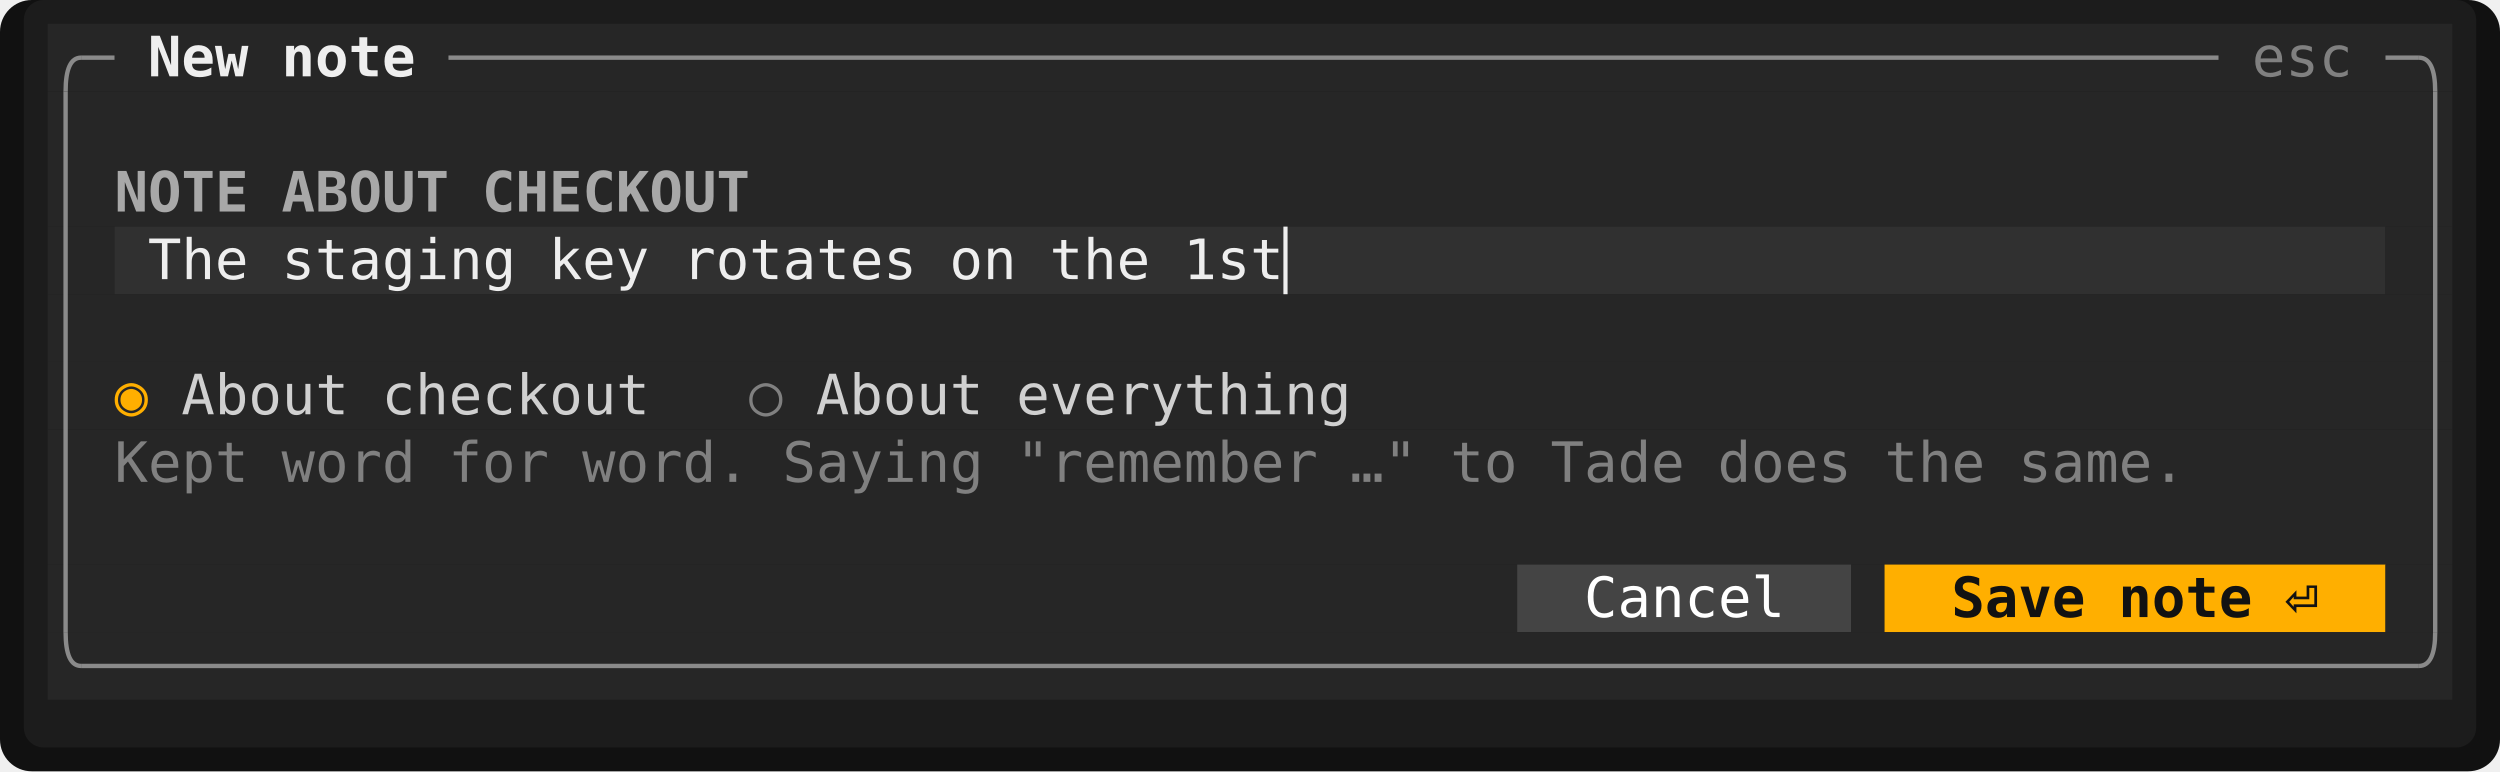
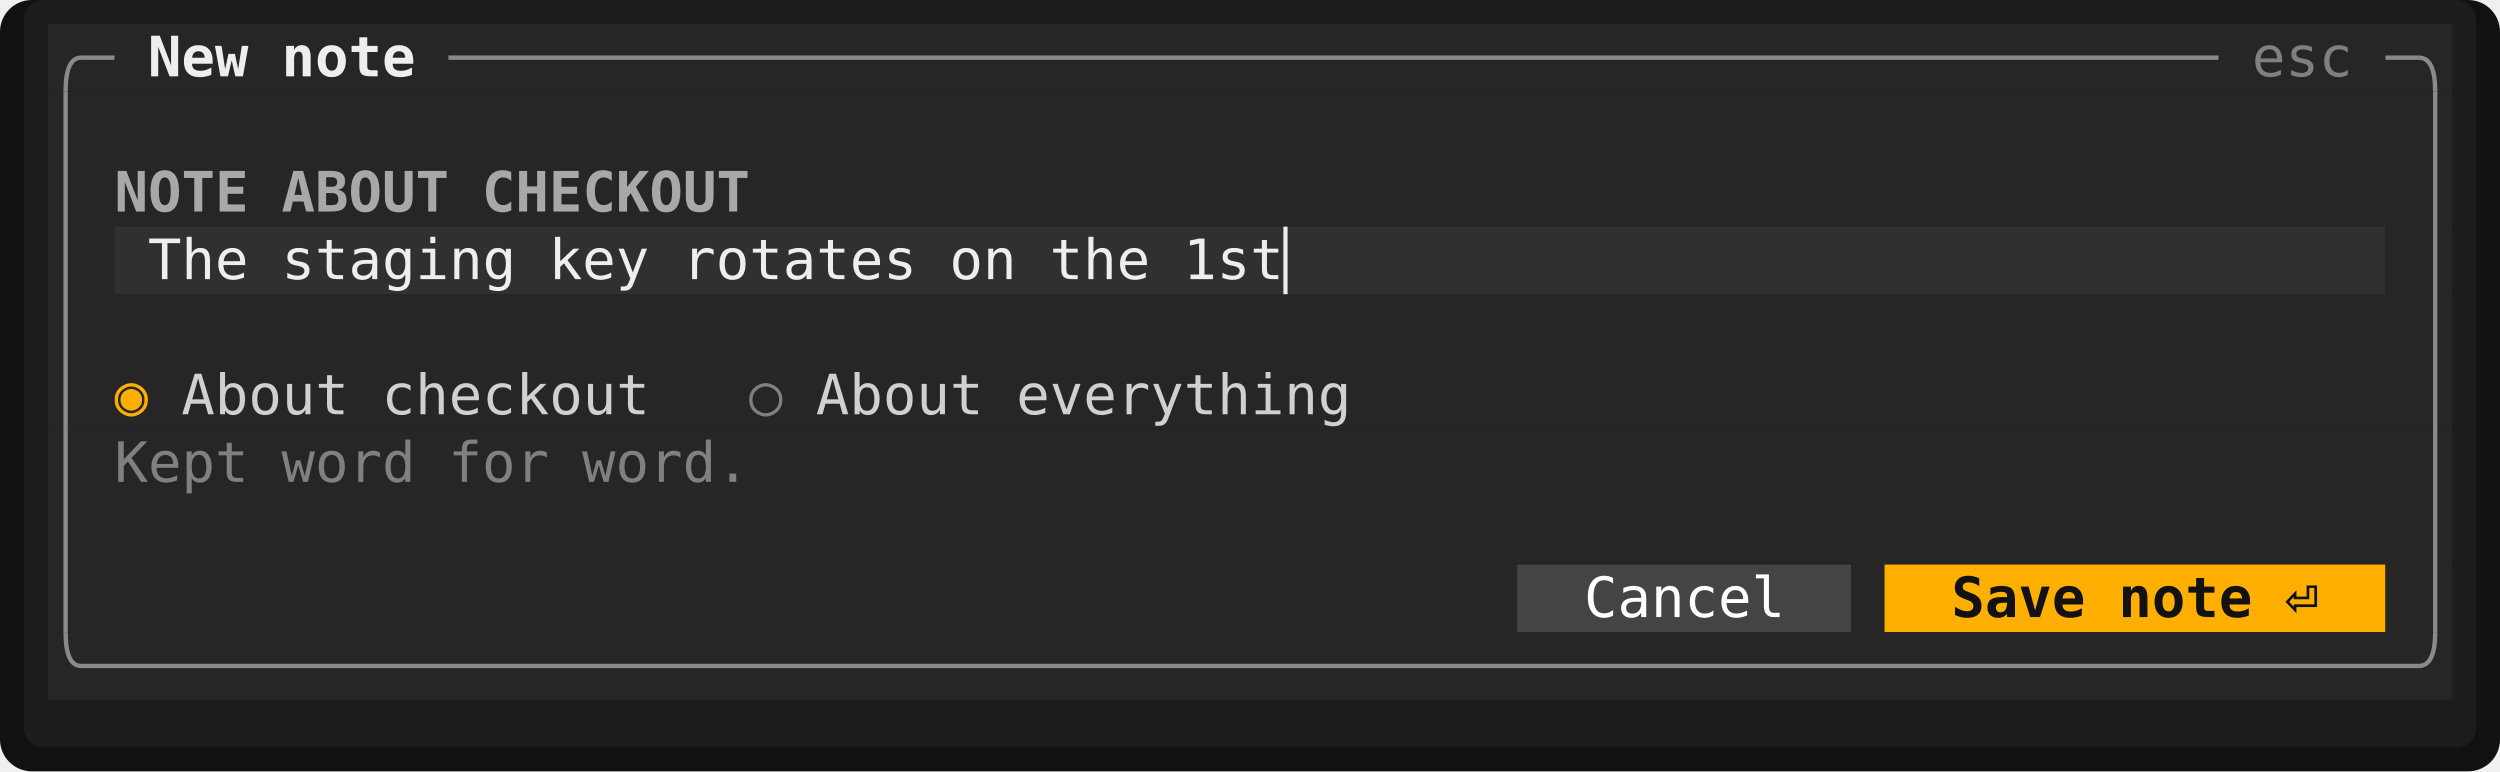
<svg xmlns="http://www.w3.org/2000/svg" viewBox="0 0 628.8 194" width="628.8" height="194" font-family="ui-monospace,SFMono-Regular,Menlo,Consolas,'DejaVu Sans Mono','Liberation Mono',monospace" font-size="14" role="img" aria-label="Tade">
  <rect width="628.8" height="194" rx="8" fill="#111111" />
  <rect x="6" y="0" width="616.8" height="188" rx="5" fill="#1c1c1c" />
  <rect x="12" y="6" width="604.8" height="17" fill="#262626" />
  <rect x="12" y="23" width="604.8" height="17" fill="#262626" />
  <rect x="12" y="40" width="604.8" height="17" fill="#262626" />
  <rect x="12" y="57" width="16.8" height="17" fill="#262626" />
  <rect x="28.8" y="57" width="571.2" height="17" fill="#303030" />
  <rect x="600" y="57" width="16.8" height="17" fill="#262626" />
  <rect x="12" y="74" width="604.8" height="17" fill="#262626" />
  <rect x="12" y="91" width="604.8" height="17" fill="#262626" />
  <rect x="12" y="108" width="604.8" height="17" fill="#262626" />
  <rect x="12" y="125" width="604.8" height="17" fill="#262626" />
  <rect x="12" y="142" width="369.6" height="17" fill="#262626" />
  <rect x="381.6" y="142" width="84" height="17" fill="#444444" />
  <rect x="465.6" y="142" width="8.4" height="17" fill="#262626" />
  <rect x="474" y="142" width="126" height="17" fill="#ffaf00" />
  <rect x="600" y="142" width="16.8" height="17" fill="#262626" />
  <rect x="12" y="159" width="604.8" height="17" fill="#262626" />
  <rect x="322.8" y="57" width="1.05" height="17" fill="#eeeeee" />
  <path d="M16.5 23Q16.5 14.5 20.4 14.5" fill="none" stroke="#8a8a8a" stroke-width="1.1" />
  <line x1="20.4" y1="14.5" x2="28.8" y2="14.5" stroke="#8a8a8a" stroke-width="1.1" />
  <line x1="112.8" y1="14.5" x2="558" y2="14.5" stroke="#8a8a8a" stroke-width="1.1" />
  <line x1="600" y1="14.5" x2="608.4" y2="14.5" stroke="#8a8a8a" stroke-width="1.1" />
  <path d="M612.5 23Q612.5 14.5 608.4 14.5" fill="none" stroke="#8a8a8a" stroke-width="1.1" />
  <line x1="16.5" y1="23" x2="16.5" y2="159" stroke="#8a8a8a" stroke-width="1.1" />
  <line x1="612.5" y1="23" x2="612.5" y2="159" stroke="#8a8a8a" stroke-width="1.1" />
  <path d="M16.5 159Q16.5 167.5 20.4 167.5" fill="none" stroke="#8a8a8a" stroke-width="1.1" />
  <line x1="20.4" y1="167.5" x2="608.4" y2="167.5" stroke="#8a8a8a" stroke-width="1.1" />
  <path d="M612.5 159Q612.5 167.5 608.4 167.5" fill="none" stroke="#8a8a8a" stroke-width="1.1" />
  <text x="37.2" y="19.2" textLength="25.2" lengthAdjust="spacingAndGlyphs" fill="#eeeeee" font-weight="700">New</text>
  <text x="70.8" y="19.2" textLength="33.6" lengthAdjust="spacingAndGlyphs" fill="#eeeeee" font-weight="700">note</text>
  <text x="566.4" y="19.2" textLength="25.2" lengthAdjust="spacingAndGlyphs" fill="#808080">esc</text>
  <text x="28.8" y="53.2" textLength="33.6" lengthAdjust="spacingAndGlyphs" fill="#a8a8a8" font-weight="700">NOTE</text>
  <text x="70.8" y="53.2" textLength="42" lengthAdjust="spacingAndGlyphs" fill="#a8a8a8" font-weight="700">ABOUT</text>
  <text x="121.2" y="53.2" textLength="67.2" lengthAdjust="spacingAndGlyphs" fill="#a8a8a8" font-weight="700">CHECKOUT</text>
  <text x="37.2" y="70.2" textLength="25.2" lengthAdjust="spacingAndGlyphs" fill="#eeeeee">The</text>
  <text x="70.8" y="70.2" textLength="58.8" lengthAdjust="spacingAndGlyphs" fill="#eeeeee">staging</text>
  <text x="138" y="70.2" textLength="25.2" lengthAdjust="spacingAndGlyphs" fill="#eeeeee">key</text>
  <text x="171.6" y="70.2" textLength="58.8" lengthAdjust="spacingAndGlyphs" fill="#eeeeee">rotates</text>
  <text x="238.8" y="70.2" textLength="16.8" lengthAdjust="spacingAndGlyphs" fill="#eeeeee">on</text>
  <text x="264" y="70.2" textLength="25.2" lengthAdjust="spacingAndGlyphs" fill="#eeeeee">the</text>
  <text x="297.6" y="70.2" textLength="25.2" lengthAdjust="spacingAndGlyphs" fill="#eeeeee">1st</text>
  <text x="28.8" y="104.2" textLength="8.4" lengthAdjust="spacingAndGlyphs" fill="#ffaf00">◉</text>
  <text x="45.6" y="104.2" textLength="42" lengthAdjust="spacingAndGlyphs" fill="#d0d0d0">About</text>
  <text x="96" y="104.2" textLength="67.2" lengthAdjust="spacingAndGlyphs" fill="#d0d0d0">checkout</text>
  <text x="188.4" y="104.2" textLength="8.4" lengthAdjust="spacingAndGlyphs" fill="#808080">○</text>
  <text x="205.2" y="104.2" textLength="42" lengthAdjust="spacingAndGlyphs" fill="#d0d0d0">About</text>
  <text x="255.6" y="104.2" textLength="84" lengthAdjust="spacingAndGlyphs" fill="#d0d0d0">everything</text>
  <text x="28.8" y="121.2" textLength="33.6" lengthAdjust="spacingAndGlyphs" fill="#808080">Kept</text>
  <text x="70.8" y="121.2" textLength="33.6" lengthAdjust="spacingAndGlyphs" fill="#808080">word</text>
  <text x="112.8" y="121.2" textLength="25.2" lengthAdjust="spacingAndGlyphs" fill="#808080">for</text>
  <text x="146.4" y="121.2" textLength="42" lengthAdjust="spacingAndGlyphs" fill="#808080">word.</text>
-   <text x="196.8" y="121.2" textLength="50.4" lengthAdjust="spacingAndGlyphs" fill="#808080">Saying</text>
-   <text x="255.6" y="121.2" textLength="75.6" lengthAdjust="spacingAndGlyphs" fill="#808080">"remember</text>
-   <text x="339.6" y="121.2" textLength="16.8" lengthAdjust="spacingAndGlyphs" fill="#808080">…"</text>
-   <text x="364.8" y="121.2" textLength="16.8" lengthAdjust="spacingAndGlyphs" fill="#808080">to</text>
-   <text x="390" y="121.2" textLength="33.6" lengthAdjust="spacingAndGlyphs" fill="#808080">Tade</text>
-   <text x="432" y="121.2" textLength="33.6" lengthAdjust="spacingAndGlyphs" fill="#808080">does</text>
-   <text x="474" y="121.2" textLength="25.2" lengthAdjust="spacingAndGlyphs" fill="#808080">the</text>
-   <text x="507.6" y="121.2" textLength="42" lengthAdjust="spacingAndGlyphs" fill="#808080">same.</text>
  <text x="398.4" y="155.2" textLength="50.4" lengthAdjust="spacingAndGlyphs" fill="#ffffff">Cancel</text>
  <text x="490.8" y="155.2" textLength="33.6" lengthAdjust="spacingAndGlyphs" fill="#121212" font-weight="700">Save</text>
  <text x="532.8" y="155.2" textLength="33.6" lengthAdjust="spacingAndGlyphs" fill="#121212" font-weight="700">note</text>
  <text x="574.8" y="155.2" textLength="8.4" lengthAdjust="spacingAndGlyphs" fill="#121212" font-weight="700">⏎</text>
</svg>
